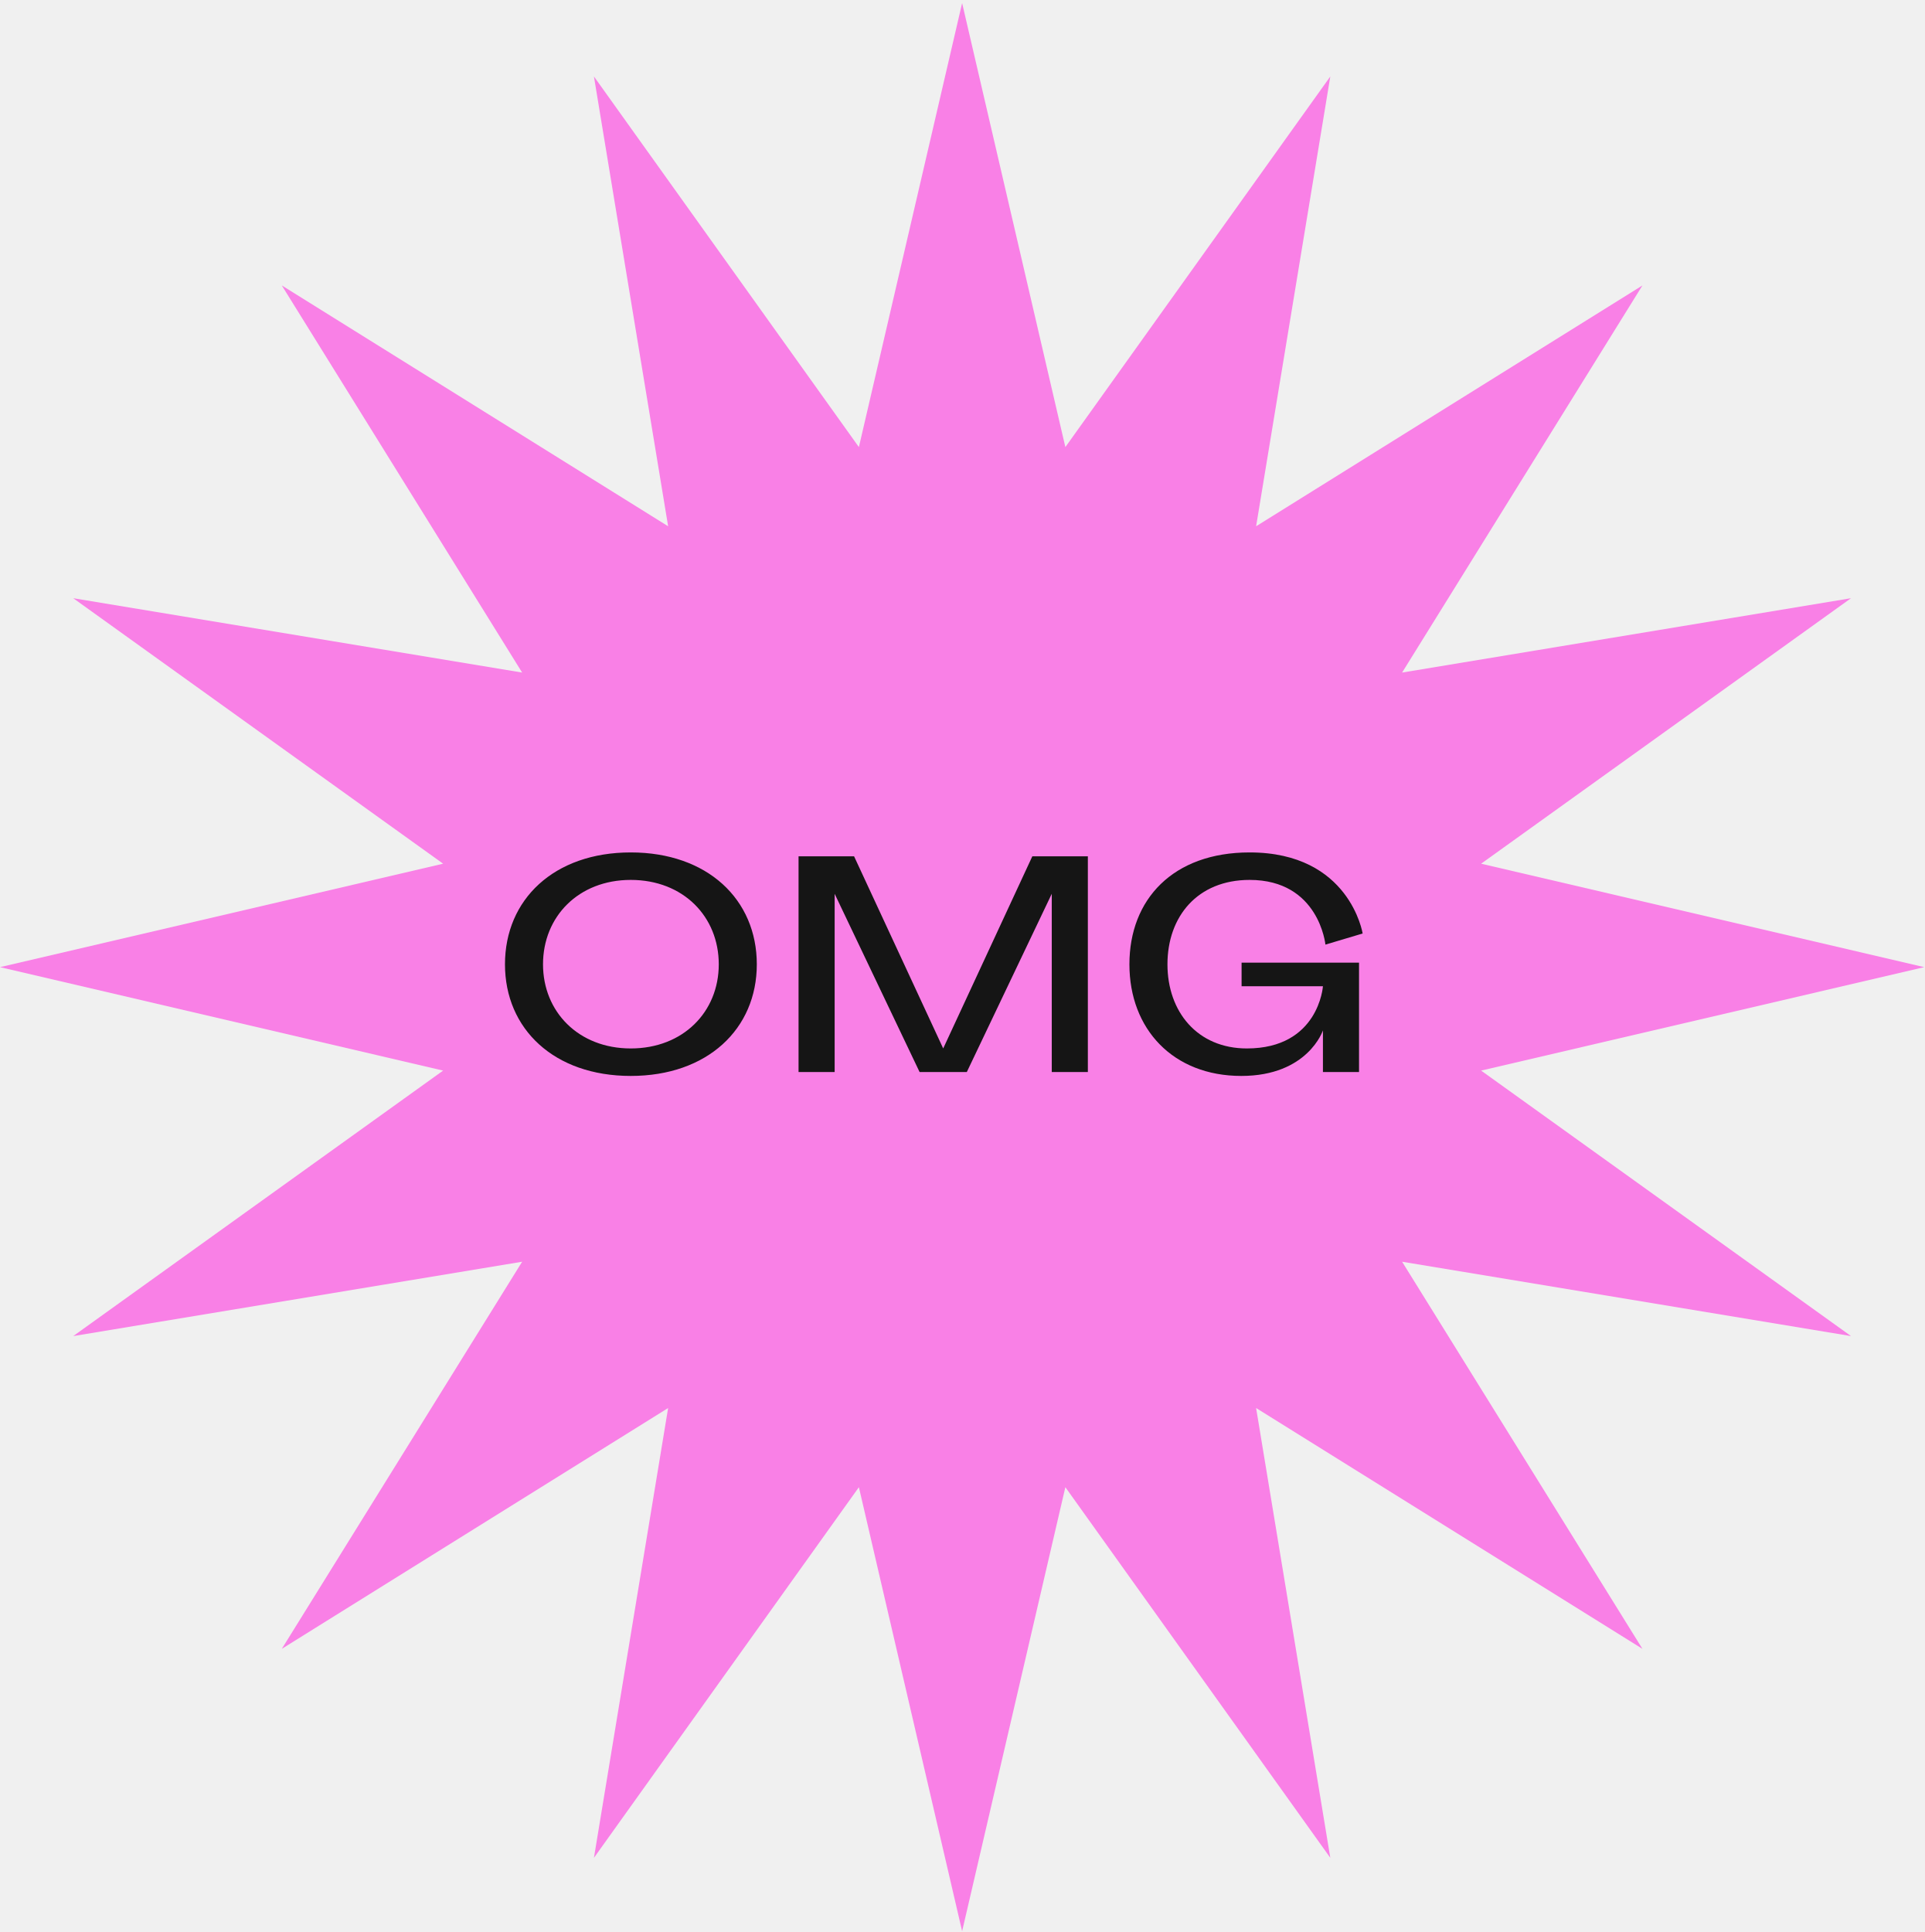
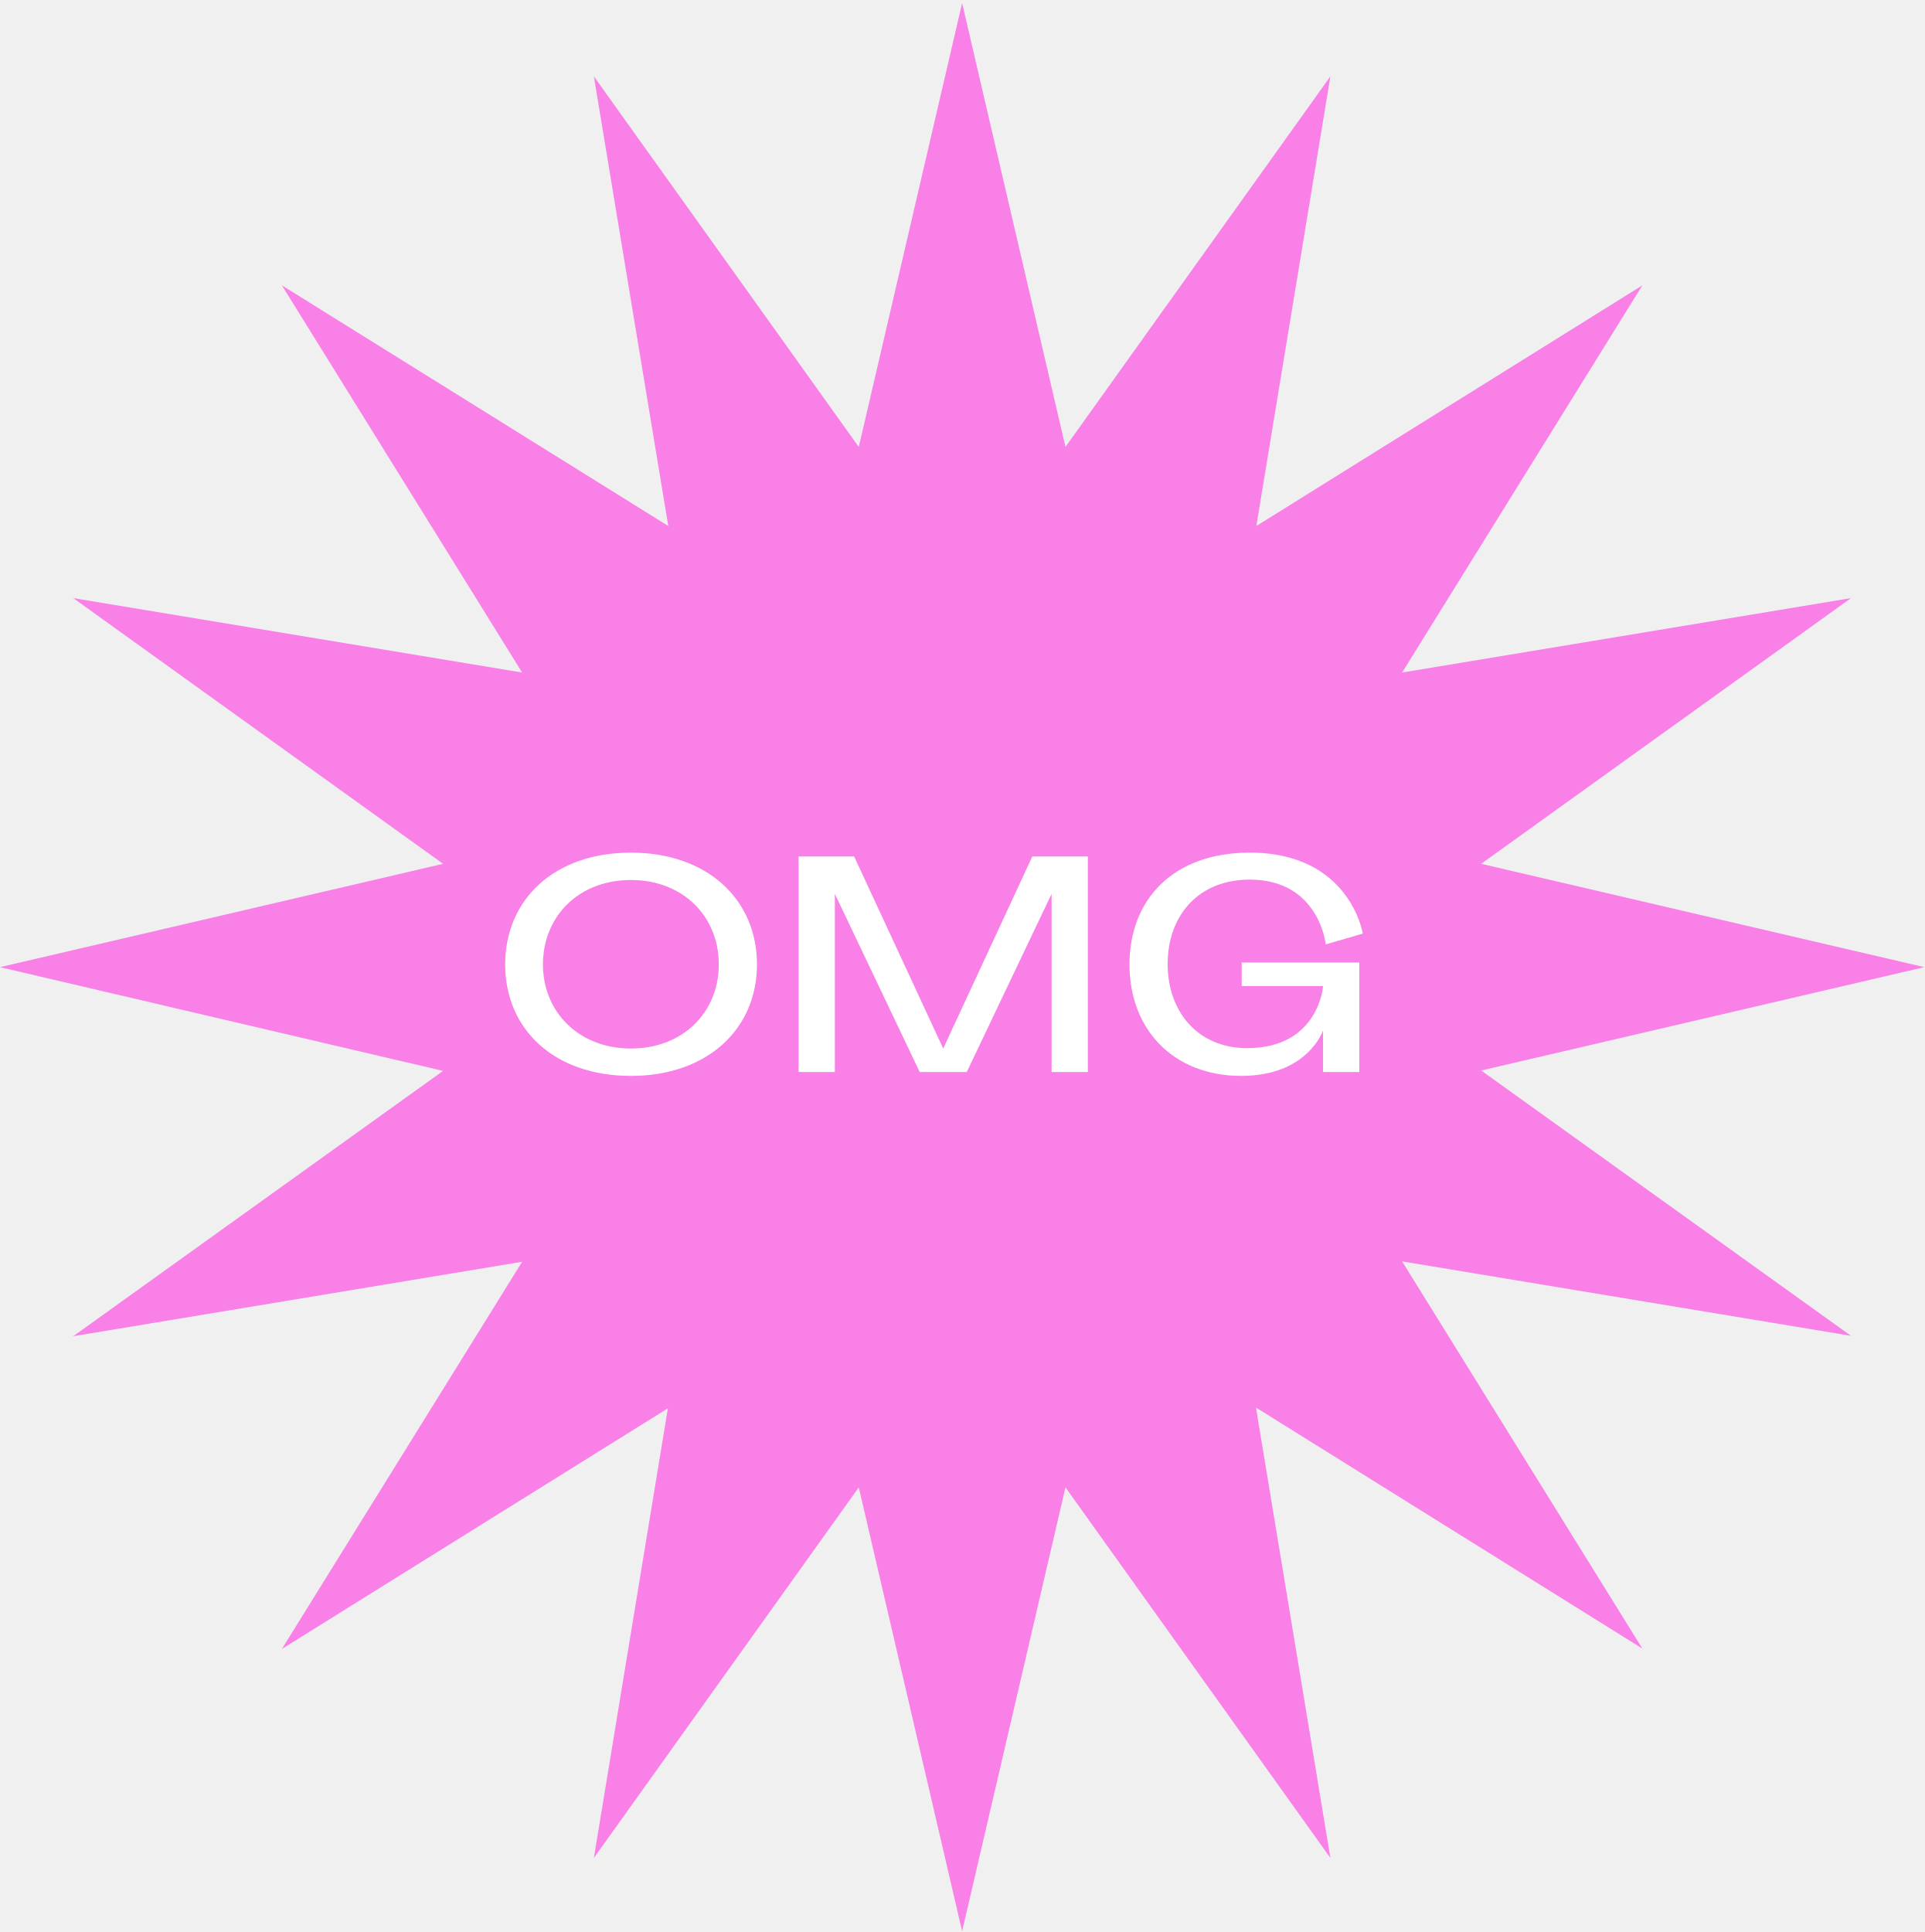
- <svg xmlns="http://www.w3.org/2000/svg" width="499" height="501" viewBox="0 0 499 501" fill="none">
-   <path d="M249.5 0.797L276.271 115.939L344.98 19.827L325.738 136.47L425.923 74.02L363.598 174.406L480.008 155.126L384.088 223.972L499 250.797L384.088 277.622L480.008 346.468L363.598 327.188L425.923 427.574L325.738 365.124L344.98 481.767L276.271 385.655L249.5 500.797L222.729 385.655L154.02 481.767L173.262 365.124L73.077 427.574L135.402 327.188L18.992 346.468L114.912 277.622L0 250.797L114.912 223.972L18.992 155.126L135.402 174.406L73.077 74.02L173.262 136.47L154.02 19.827L222.729 115.939L249.5 0.797Z" fill="#F980E6" />
-   <path d="M196.257 250.064C196.257 233.216 183.441 221.048 163.569 221.048C143.697 221.048 130.953 233.216 130.953 250.064C130.953 266.84 143.697 279.008 163.569 279.008C183.441 279.008 196.257 266.84 196.257 250.064ZM186.393 250.064C186.393 262.376 177.177 271.88 163.569 271.88C150.033 271.88 140.817 262.376 140.817 250.064C140.817 237.68 150.033 228.176 163.569 228.176C177.177 228.176 186.393 237.68 186.393 250.064ZM244.594 271.88L221.482 222.056H207.082V278H216.442V231.776L238.474 278H250.714L272.746 231.776V278H282.106V222.056H267.706L244.594 271.88ZM353.363 242.072C353.363 242.072 350.051 221.048 324.059 221.048C304.187 221.048 292.883 233.216 292.883 250.064C292.883 266.84 304.187 279.008 321.899 279.008C339.179 279.008 343.067 267.2 343.067 267.2V278H352.427V249.632H321.971V255.752H343.067C343.067 255.752 341.987 271.88 323.339 271.88C310.523 271.88 302.747 262.376 302.747 250.064C302.747 237.68 310.523 228.176 324.059 228.176C342.059 228.176 343.715 244.952 343.715 244.952L353.363 242.072Z" fill="#151515" />
+ <svg xmlns="http://www.w3.org/2000/svg" version="1.1" id="Livello_1" x="0px" y="0px" viewBox="0 0 499 501" style="enable-background:new 0 0 499 501;" xml:space="preserve">
+   <style type="text/css">
+ 	.st0{fill:#F980E6;}
+ 	.st1{fill:#FFFFFF;}
+ </style>
+   <path class="st0" d="M249.5,0.8l26.8,115.1L345,19.8l-19.2,116.6L425.9,74l-62.3,100.4L480,155.1L384.1,224L499,250.8l-114.9,26.8  l95.9,68.8l-116.4-19.3l62.3,100.4l-100.2-62.5L345,481.8l-68.7-96.1l-26.8,115.1l-26.8-115.1L154,481.8l19.2-116.6L73.1,427.6  l62.3-100.4L19,346.5l95.9-68.8L0,250.8L114.9,224L19,155.1l116.4,19.3L73.1,74l100.2,62.4L154,19.8l68.7,96.1L249.5,0.8z" />
+   <path class="st1" d="M196.3,250.1c0-16.8-12.8-29-32.7-29s-32.6,12.2-32.6,29c0,16.8,12.7,28.9,32.6,28.9S196.3,266.8,196.3,250.1z   M186.4,250.1c0,12.3-9.2,21.8-22.8,21.8c-13.5,0-22.8-9.5-22.8-21.8c0-12.4,9.2-21.9,22.8-21.9  C177.2,228.2,186.4,237.7,186.4,250.1z M244.6,271.9l-23.1-49.8h-14.4V278h9.4v-46.2l22,46.2h12.2l22-46.2V278h9.4v-55.9h-14.4  L244.6,271.9z M353.4,242.1c0,0-3.3-21-29.3-21c-19.9,0-31.2,12.2-31.2,29c0,16.8,11.3,28.9,29,28.9c17.3,0,21.2-11.8,21.2-11.8V278  h9.4v-28.4H322v6.1h21.1c0,0-1.1,16.1-19.7,16.1c-12.8,0-20.6-9.5-20.6-21.8c0-12.4,7.8-21.9,21.3-21.9c18,0,19.7,16.8,19.7,16.8  L353.4,242.1z" />
</svg>
